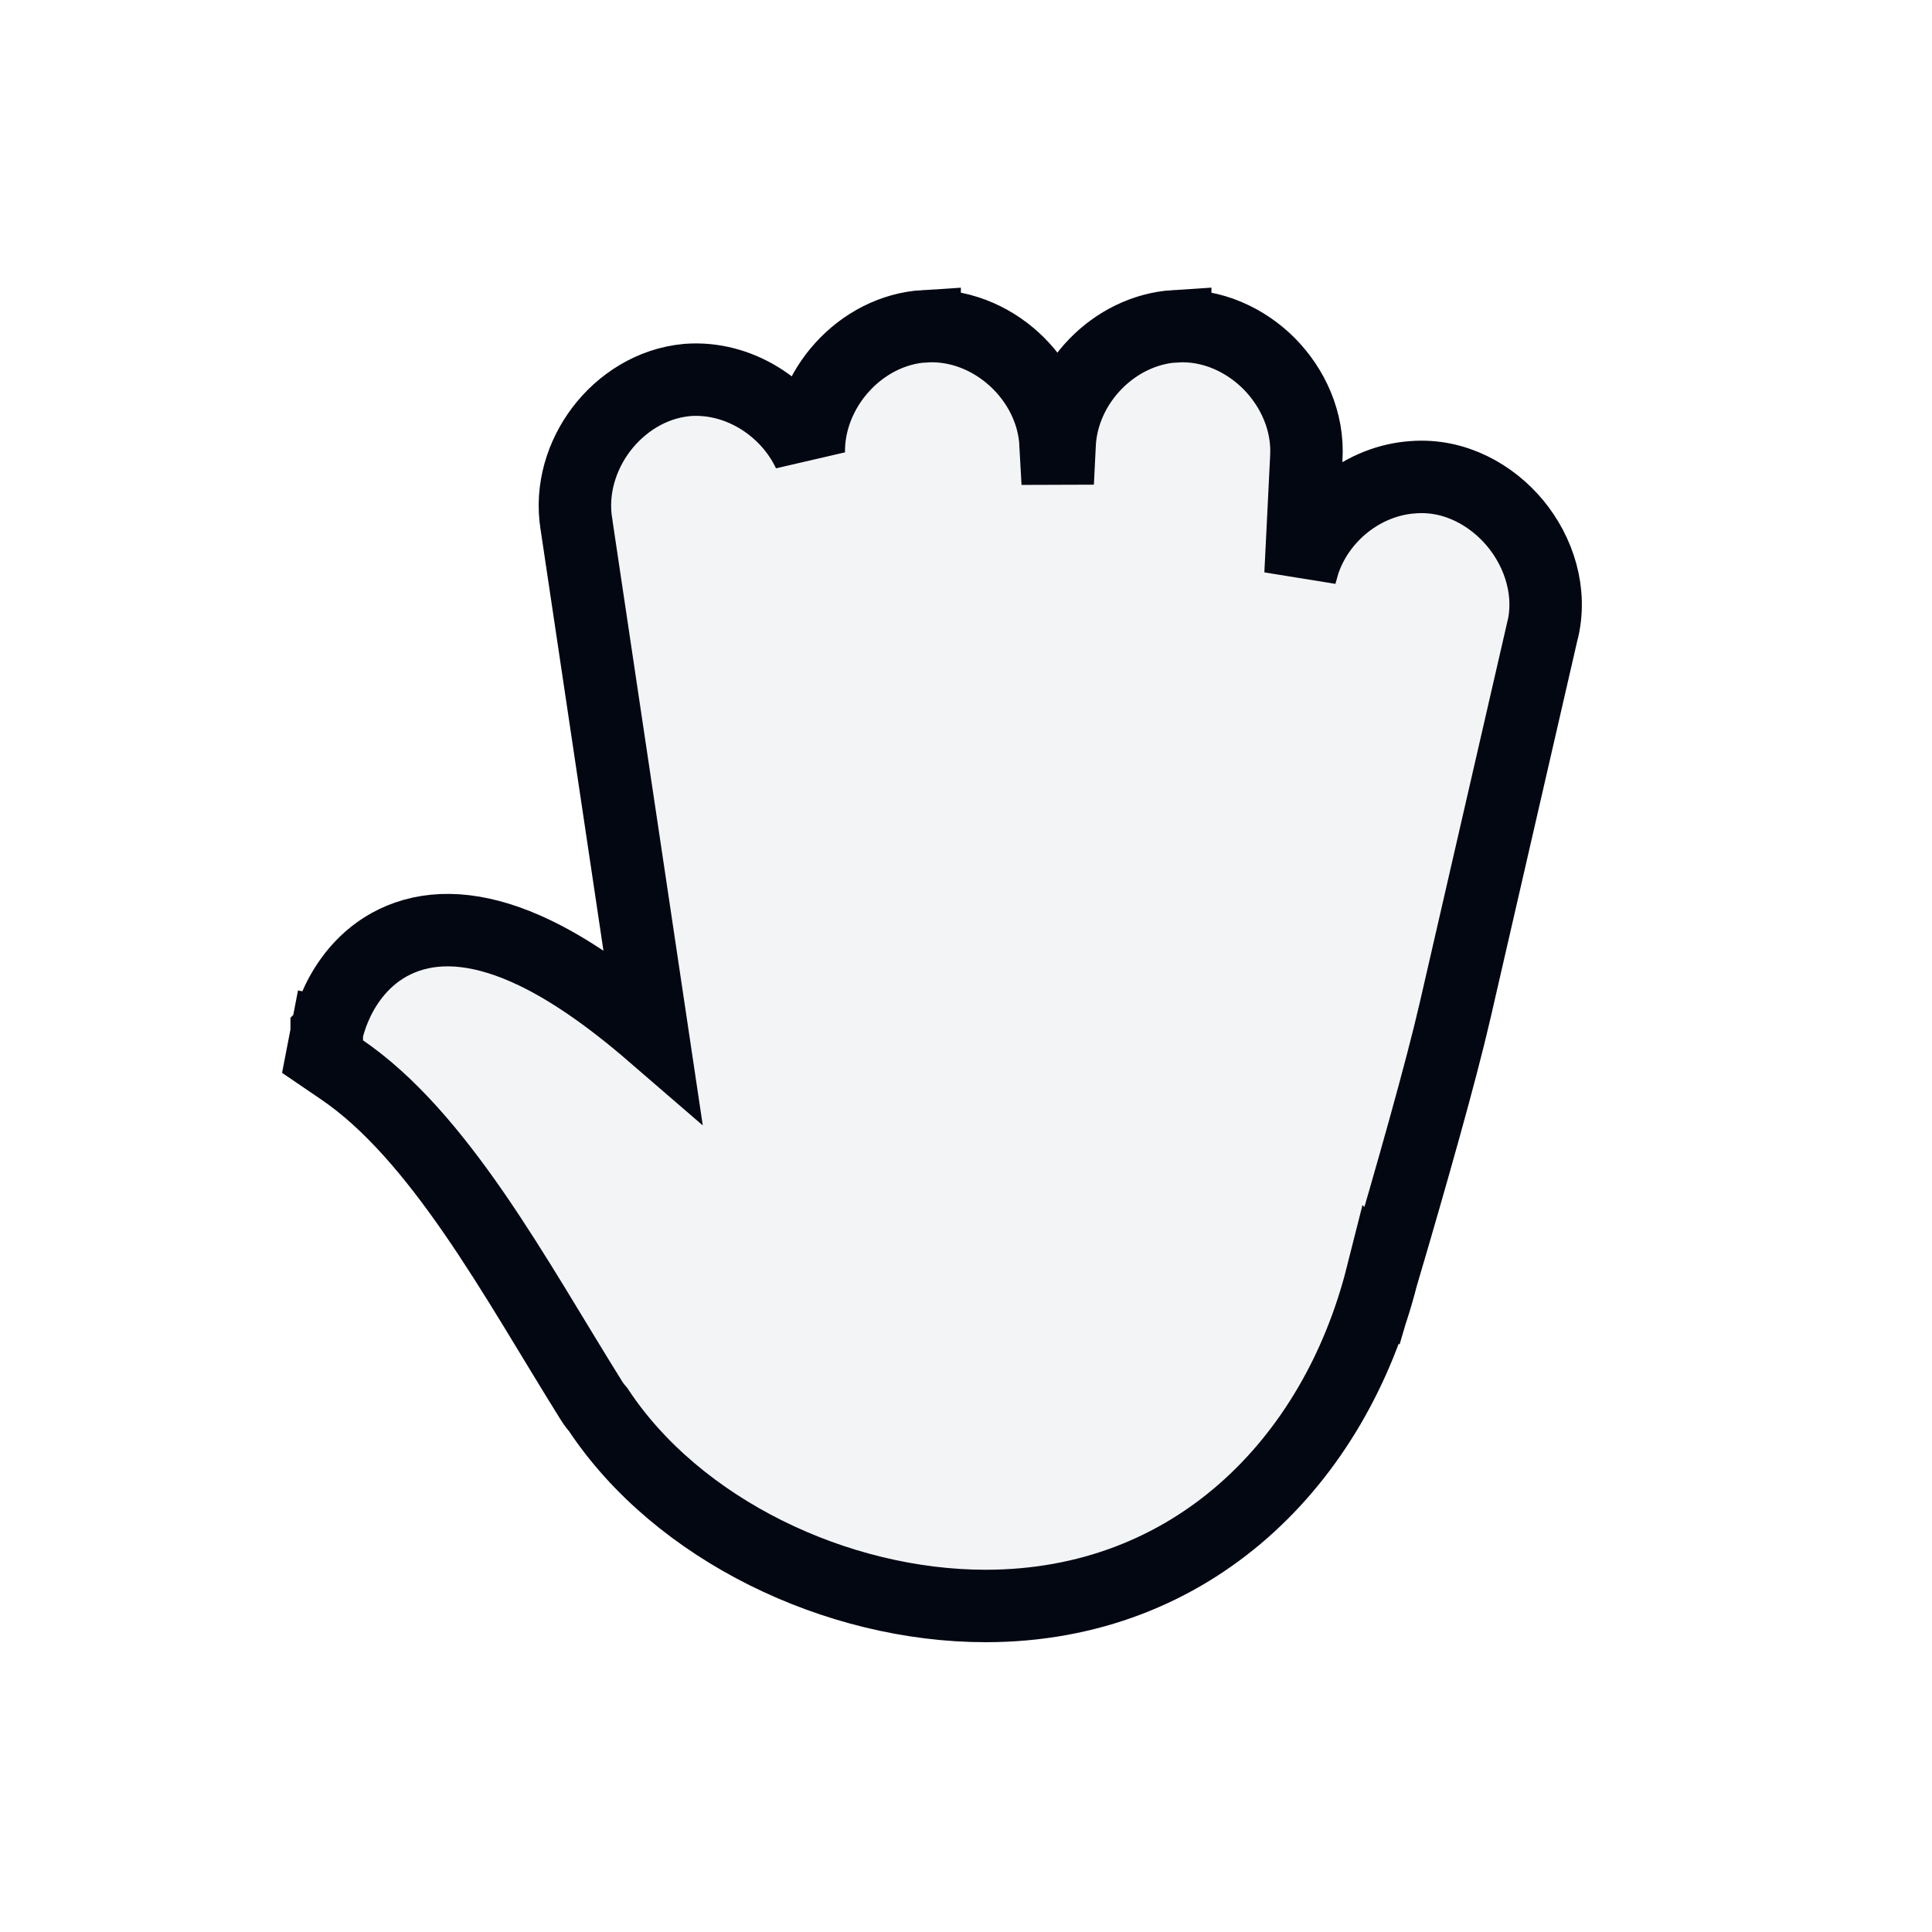
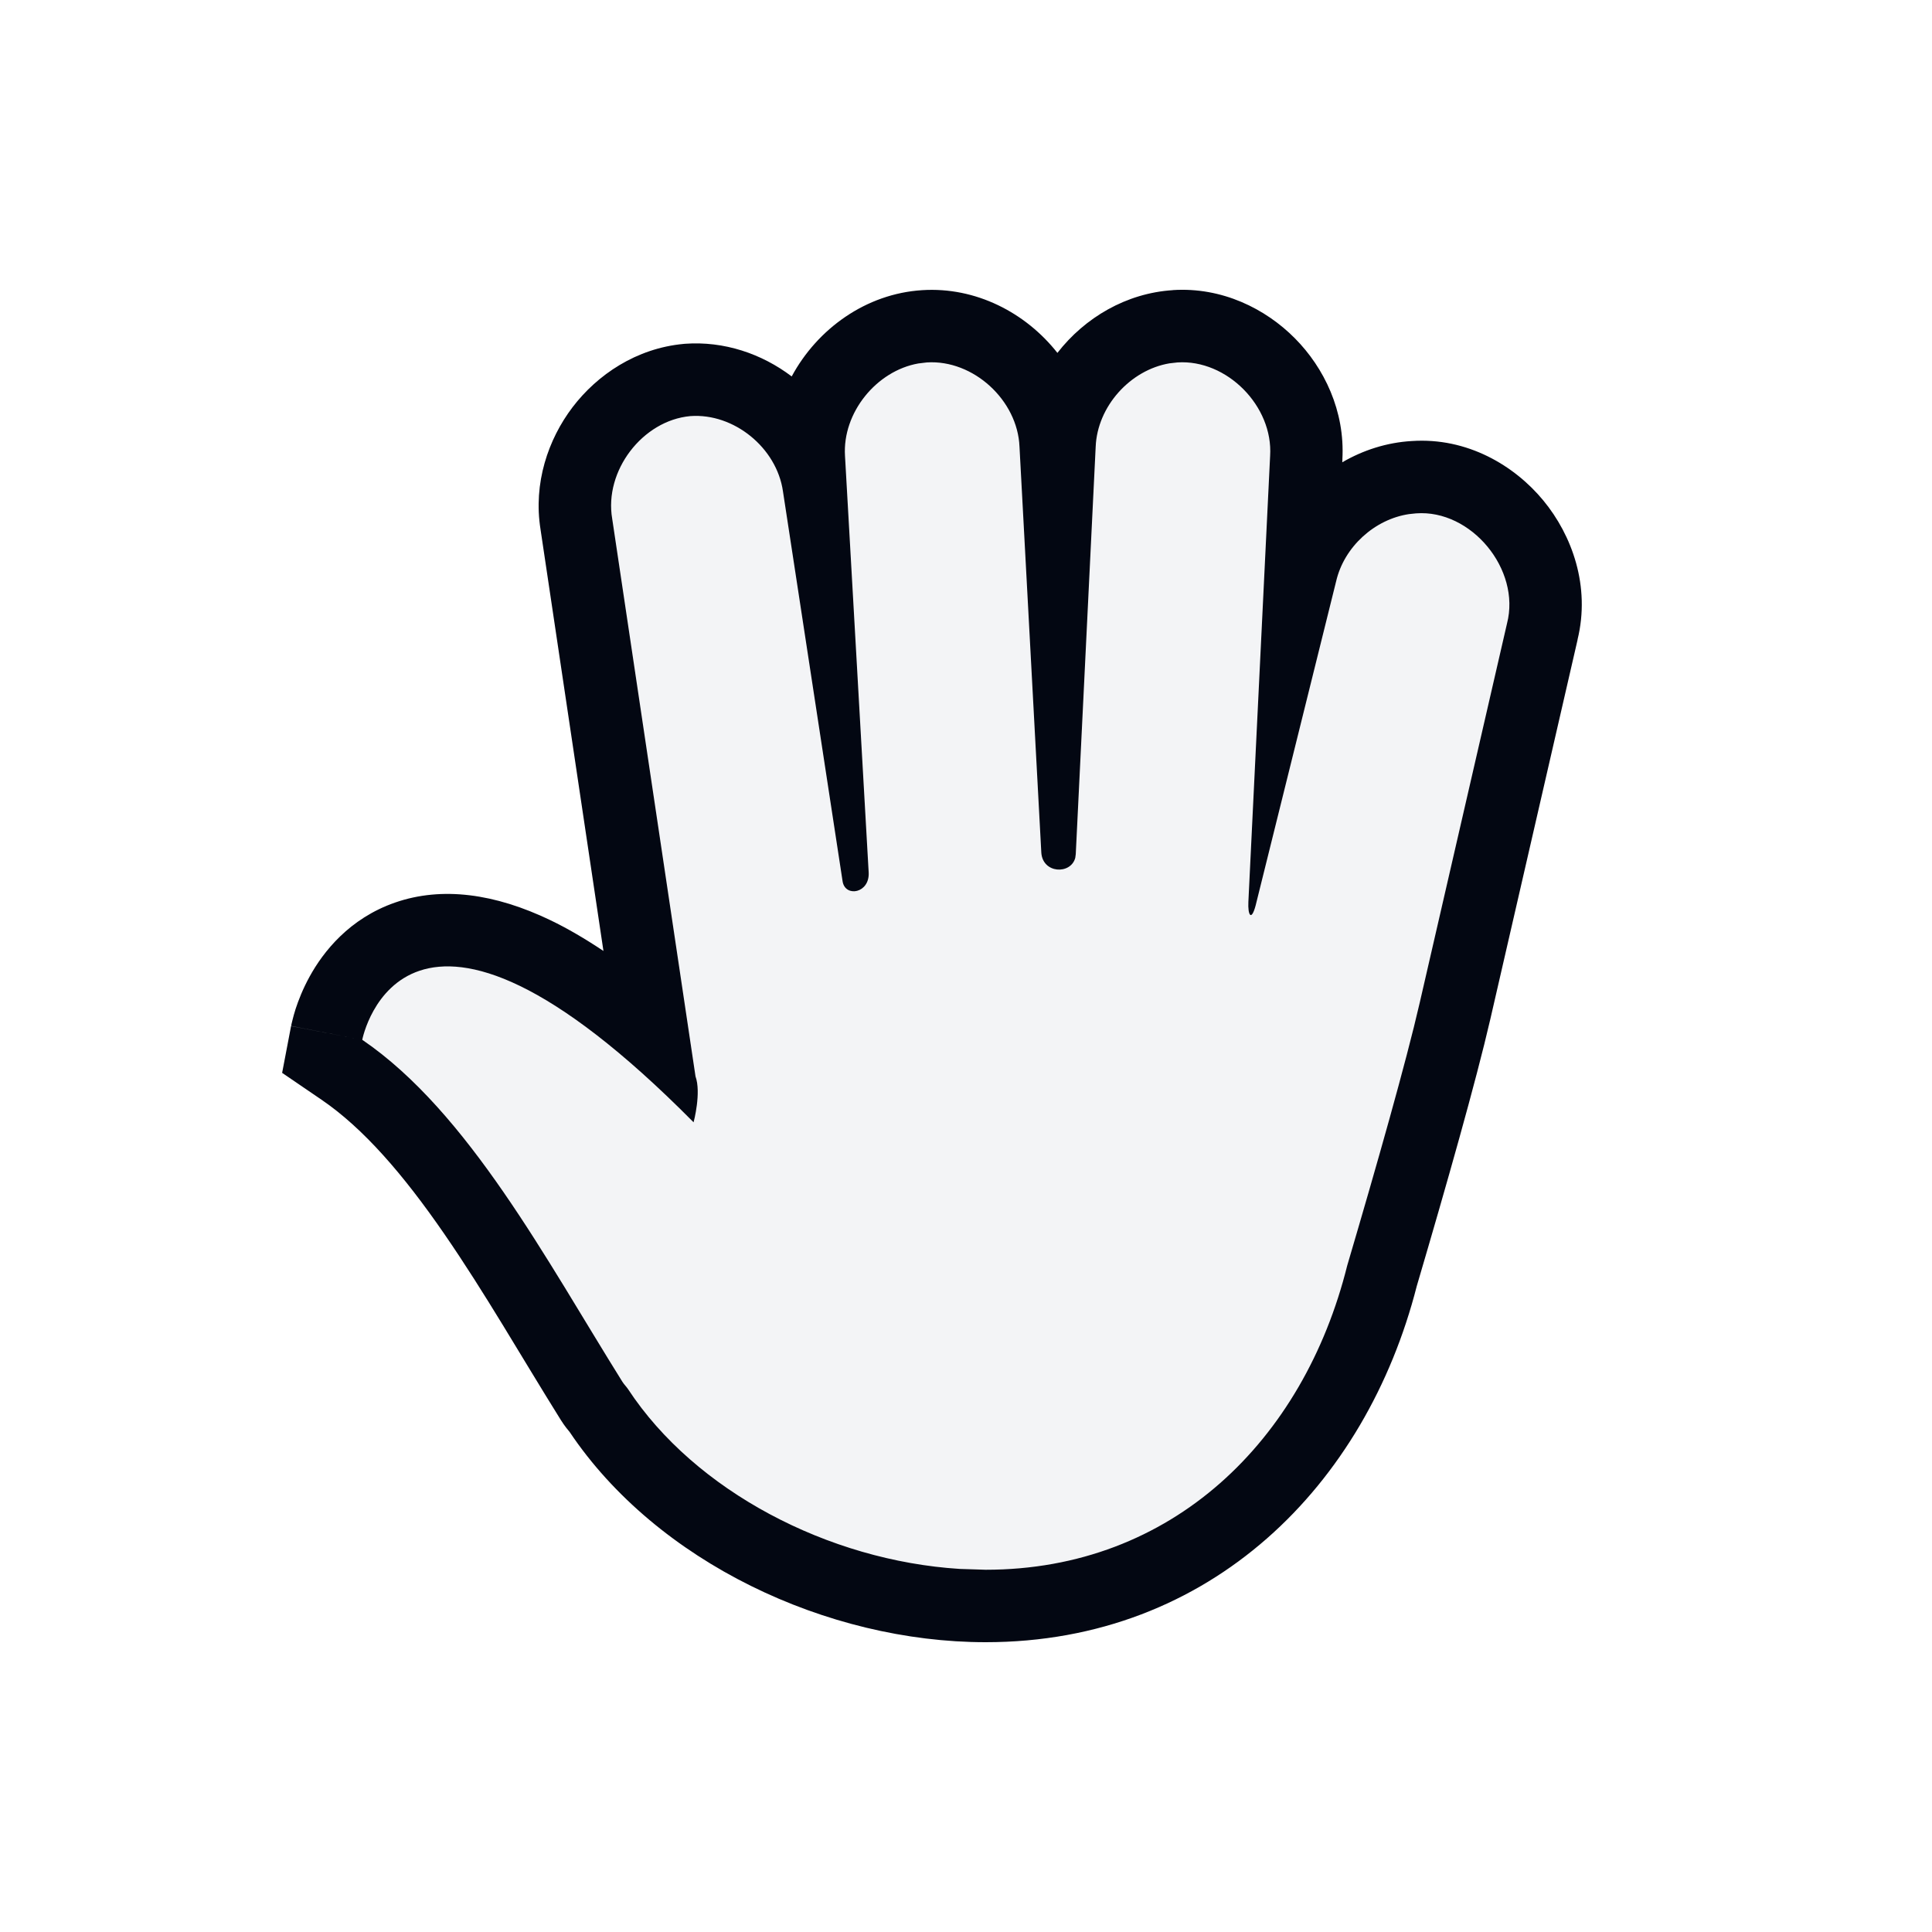
<svg xmlns="http://www.w3.org/2000/svg" width="32" height="32" viewBox="0 0 32 32" fill="none">
-   <path d="M15.315 5.404C16.423 5.334 17.442 6.272 17.485 7.377H17.484L17.519 7.998L17.55 7.371C17.593 6.357 18.448 5.467 19.465 5.403V5.404C20.076 5.365 20.635 5.634 21.023 6.025C21.41 6.417 21.675 6.98 21.636 7.591L21.541 9.51L21.546 9.492L21.591 9.332C21.845 8.549 22.583 7.957 23.41 7.904C24.102 7.852 24.713 8.203 25.1 8.671C25.486 9.139 25.715 9.805 25.542 10.476L25.541 10.475L24.1 16.743C23.866 17.759 23.382 19.465 22.891 21.132L22.89 21.131C22.11 24.22 19.741 26.599 16.326 26.6C13.855 26.6 11.22 25.335 9.908 23.348L9.896 23.334C9.877 23.312 9.838 23.265 9.799 23.203C9.153 22.169 8.54 21.092 7.85 20.091C7.163 19.096 6.45 18.255 5.662 17.718L5.336 17.496L5.411 17.108L6 17.222C5.411 17.108 5.411 17.108 5.411 17.107V17.106L5.412 17.105C5.412 17.103 5.413 17.101 5.413 17.099C5.414 17.094 5.415 17.089 5.416 17.083C5.419 17.071 5.422 17.056 5.427 17.038C5.436 17.002 5.449 16.954 5.468 16.896C5.504 16.783 5.563 16.629 5.654 16.463C5.835 16.134 6.169 15.713 6.743 15.515C7.323 15.314 8.027 15.383 8.859 15.783C9.423 16.054 10.066 16.488 10.808 17.129L9.547 8.681V8.68C9.452 8.099 9.638 7.533 9.961 7.108C10.286 6.681 10.788 6.348 11.38 6.294L11.39 6.293C12.235 6.231 13.044 6.752 13.396 7.502C13.379 6.445 14.251 5.468 15.315 5.403V5.404Z" fill="#F3F4F6" stroke="#030712" stroke-width="1.2" />
+   <path d="M15.351 6.003C14.594 6.049 13.947 6.788 13.996 7.552L14.388 14.45C14.408 14.795 14.005 14.866 13.957 14.603L12.968 8.136C12.865 7.415 12.154 6.838 11.434 6.891C10.641 6.963 10.004 7.8 10.14 8.592L11.52 17.829C11.618 18.101 11.489 18.589 11.489 18.589C6.674 13.727 6 17.222 6 17.222C7.76 18.422 9.052 20.876 10.308 22.885C10.338 22.933 10.372 22.963 10.403 23.008C11.586 24.81 14.023 26 16.326 26C19.417 26 21.593 23.855 22.315 20.962C22.807 19.293 23.286 17.604 23.515 16.608L24.961 10.326C25.192 9.432 24.368 8.434 23.455 8.503C22.838 8.538 22.271 9.019 22.131 9.627L20.797 14.999C20.724 15.266 20.666 15.159 20.677 14.937L21.037 7.552C21.09 6.727 20.319 5.949 19.503 6.003C18.796 6.047 18.177 6.687 18.149 7.401L17.818 14.147C17.801 14.49 17.267 14.496 17.247 14.117L16.886 7.401C16.855 6.626 16.117 5.954 15.351 6.003Z" fill="#F3F4F6" />
+   <path d="M19.425 4.805C20.239 4.752 20.961 5.112 21.448 5.604C21.932 6.092 22.279 6.807 22.234 7.609L22.235 7.61L22.232 7.657C22.579 7.455 22.971 7.329 23.382 7.305C24.302 7.242 25.084 7.71 25.562 8.289C26.038 8.865 26.345 9.711 26.129 10.594L26.13 10.595L24.685 16.878C24.446 17.915 23.956 19.638 23.466 21.302C22.627 24.587 20.064 27.2 16.326 27.2C13.698 27.2 10.88 25.873 9.435 23.718C9.413 23.692 9.351 23.619 9.29 23.521V23.521C8.626 22.458 8.036 21.419 7.355 20.432C6.682 19.456 6.02 18.688 5.324 18.214L4.673 17.77L4.821 16.995L6 17.222C7.76 18.422 9.052 20.876 10.308 22.885C10.338 22.933 10.373 22.964 10.403 23.009C11.512 24.698 13.723 25.849 15.893 25.986L16.326 26C19.417 26 21.593 23.855 22.314 20.962C22.806 19.293 23.286 17.604 23.515 16.608L24.961 10.326C25.192 9.432 24.368 8.435 23.455 8.503L23.34 8.515C22.769 8.599 22.263 9.057 22.131 9.627L20.797 14.999C20.725 15.266 20.666 15.158 20.677 14.937L21.037 7.552C21.09 6.727 20.32 5.95 19.503 6.003L19.371 6.018C18.721 6.127 18.175 6.731 18.148 7.4L17.818 14.148L17.81 14.208C17.737 14.489 17.268 14.473 17.247 14.119V14.116L16.886 7.4C16.855 6.626 16.118 5.954 15.352 6.003L15.211 6.02C14.517 6.142 13.951 6.836 13.996 7.552L14.388 14.45C14.407 14.795 14.005 14.866 13.957 14.604L12.968 8.137C12.864 7.415 12.154 6.839 11.434 6.892C10.641 6.964 10.004 7.8 10.14 8.592L11.52 17.829C11.617 18.097 11.492 18.576 11.488 18.589C6.701 13.755 6.008 17.182 6 17.222C4.886 17.007 4.825 16.995 4.822 16.993V16.991C4.823 16.99 4.823 16.989 4.823 16.987C4.824 16.984 4.824 16.981 4.825 16.978C4.827 16.971 4.828 16.963 4.83 16.954C4.834 16.937 4.839 16.916 4.845 16.893C4.857 16.845 4.873 16.783 4.896 16.712C4.942 16.571 5.015 16.381 5.129 16.174C5.352 15.768 5.784 15.212 6.547 14.948C7.322 14.68 8.196 14.799 9.12 15.243C9.399 15.377 9.689 15.547 9.995 15.751L8.953 8.77V8.769C8.83 8.004 9.079 7.277 9.483 6.745C9.893 6.207 10.539 5.768 11.325 5.696L11.336 5.695L11.346 5.694C11.992 5.647 12.616 5.858 13.113 6.235C13.538 5.446 14.344 4.864 15.274 4.806C16.16 4.749 16.988 5.177 17.514 5.845C17.969 5.259 18.657 4.855 19.425 4.806V4.805Z" fill="#030712" />
</svg>
